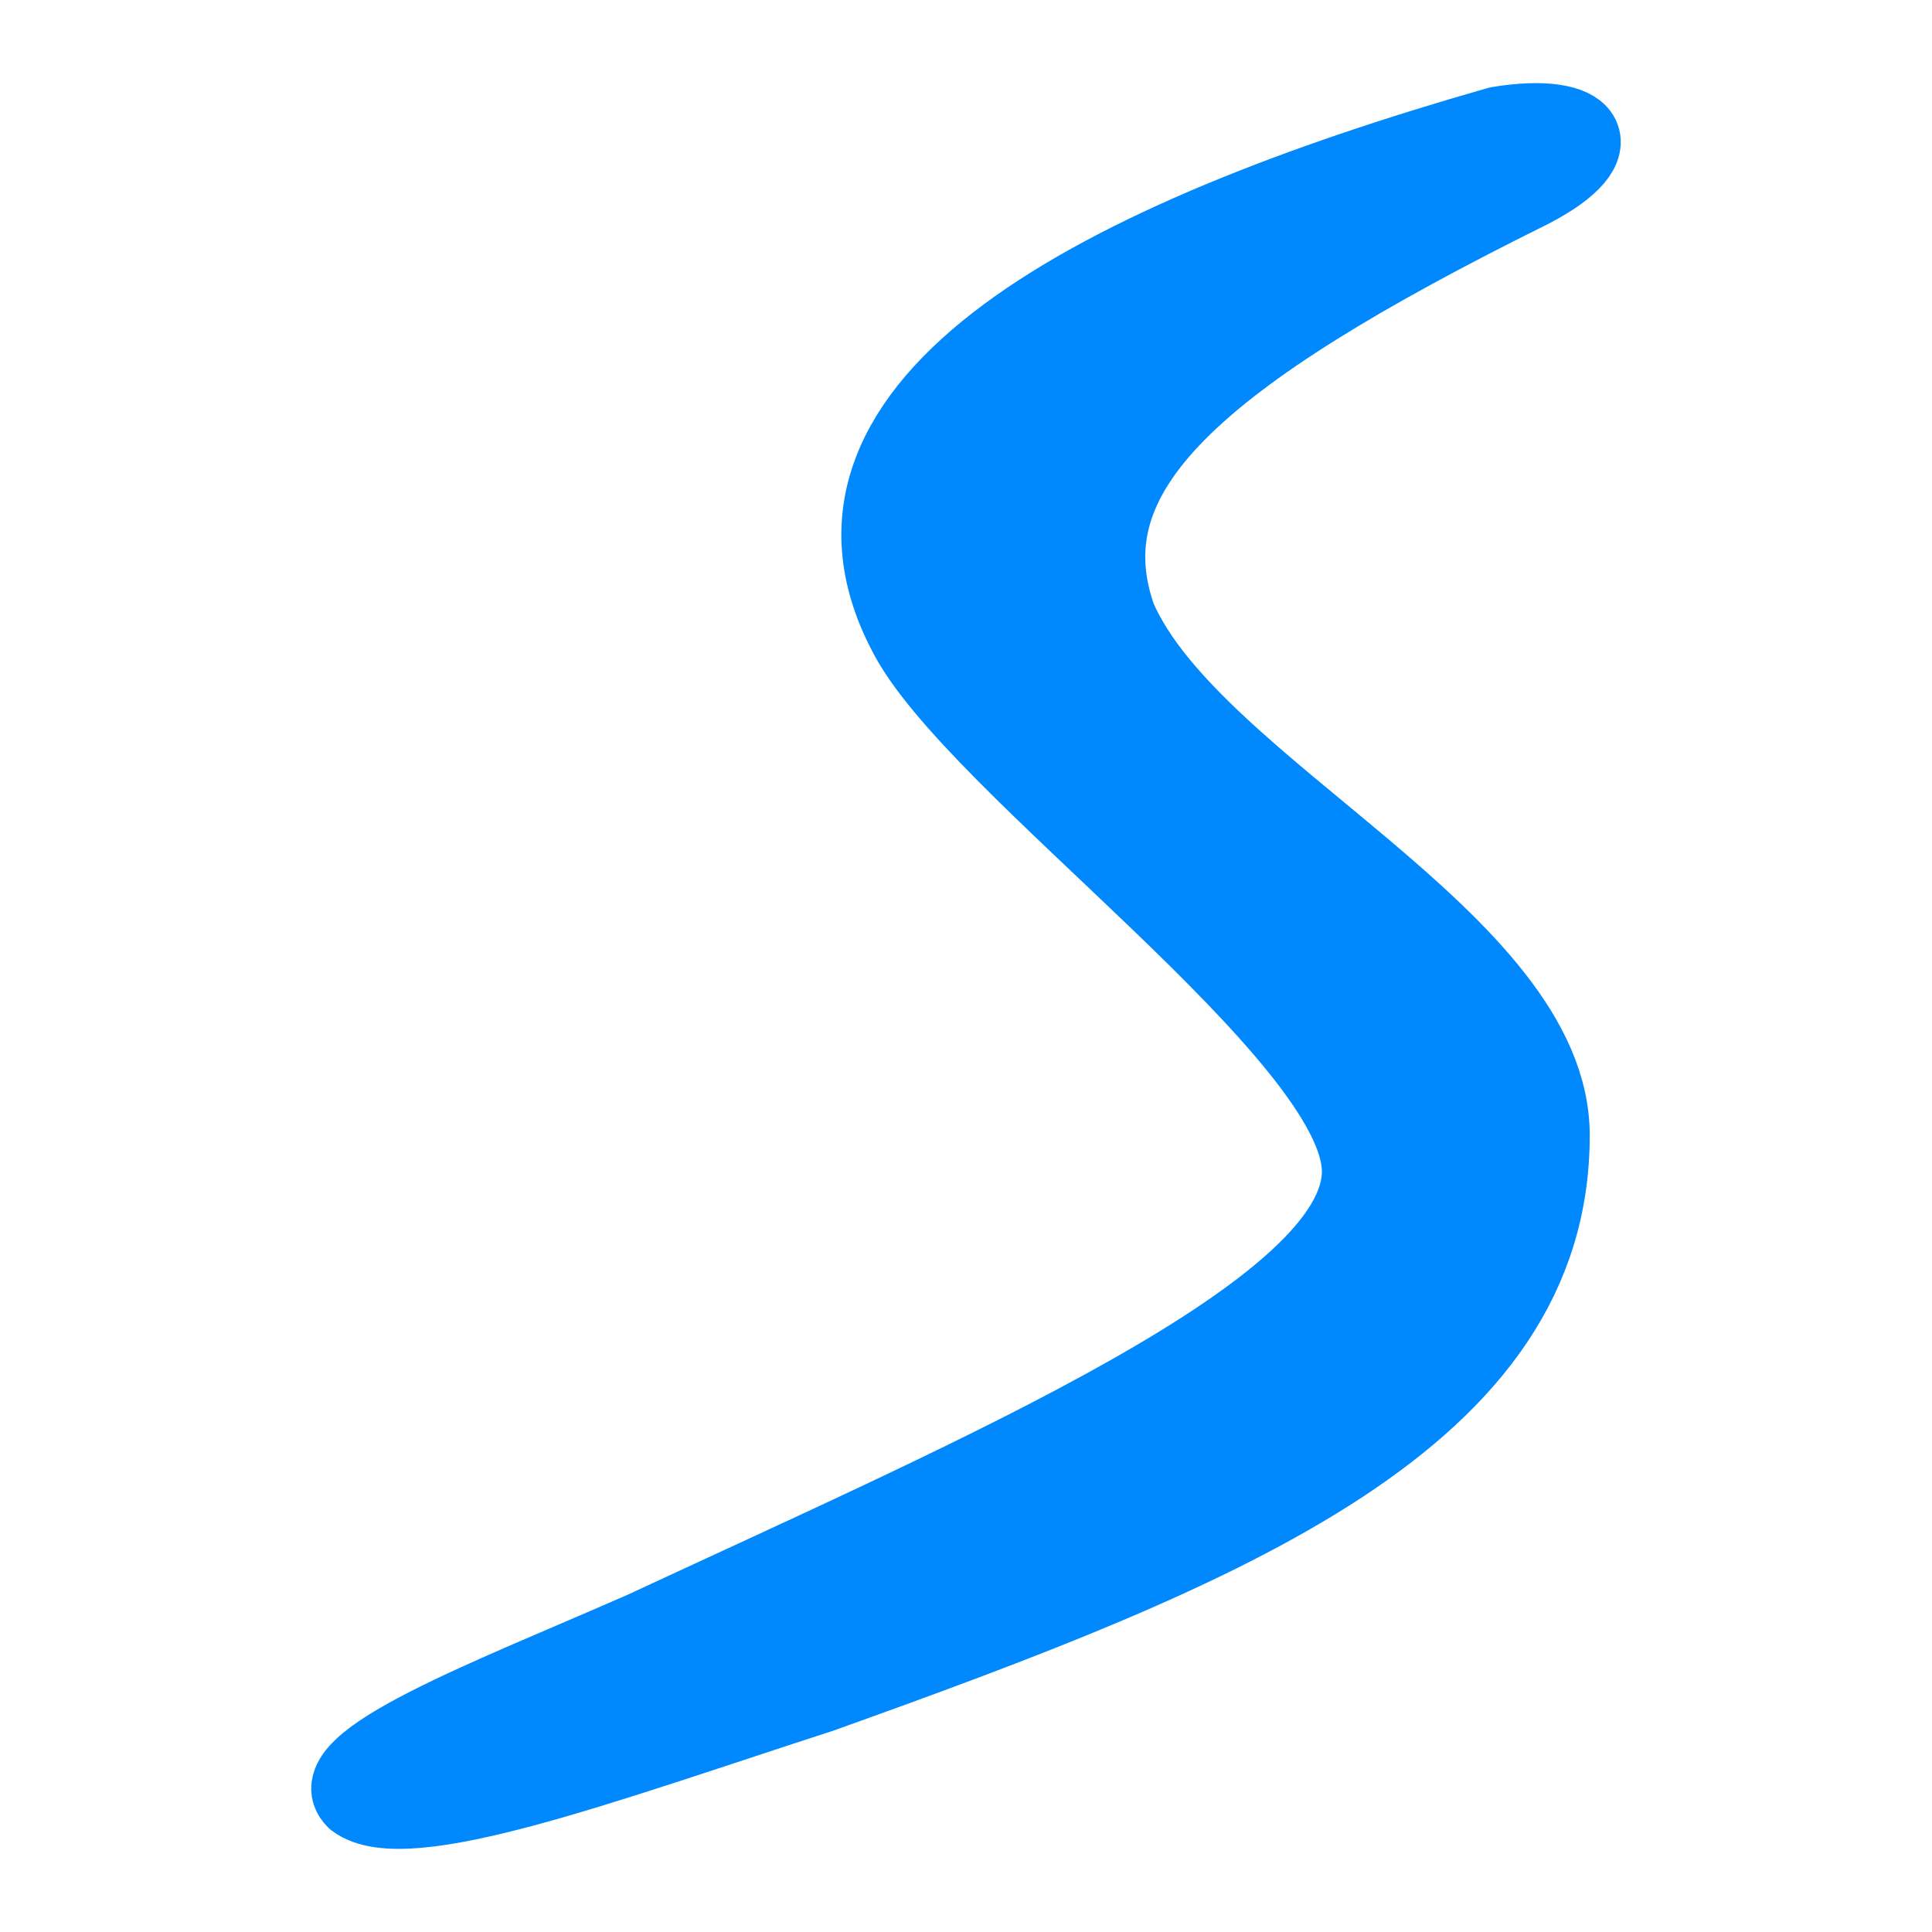
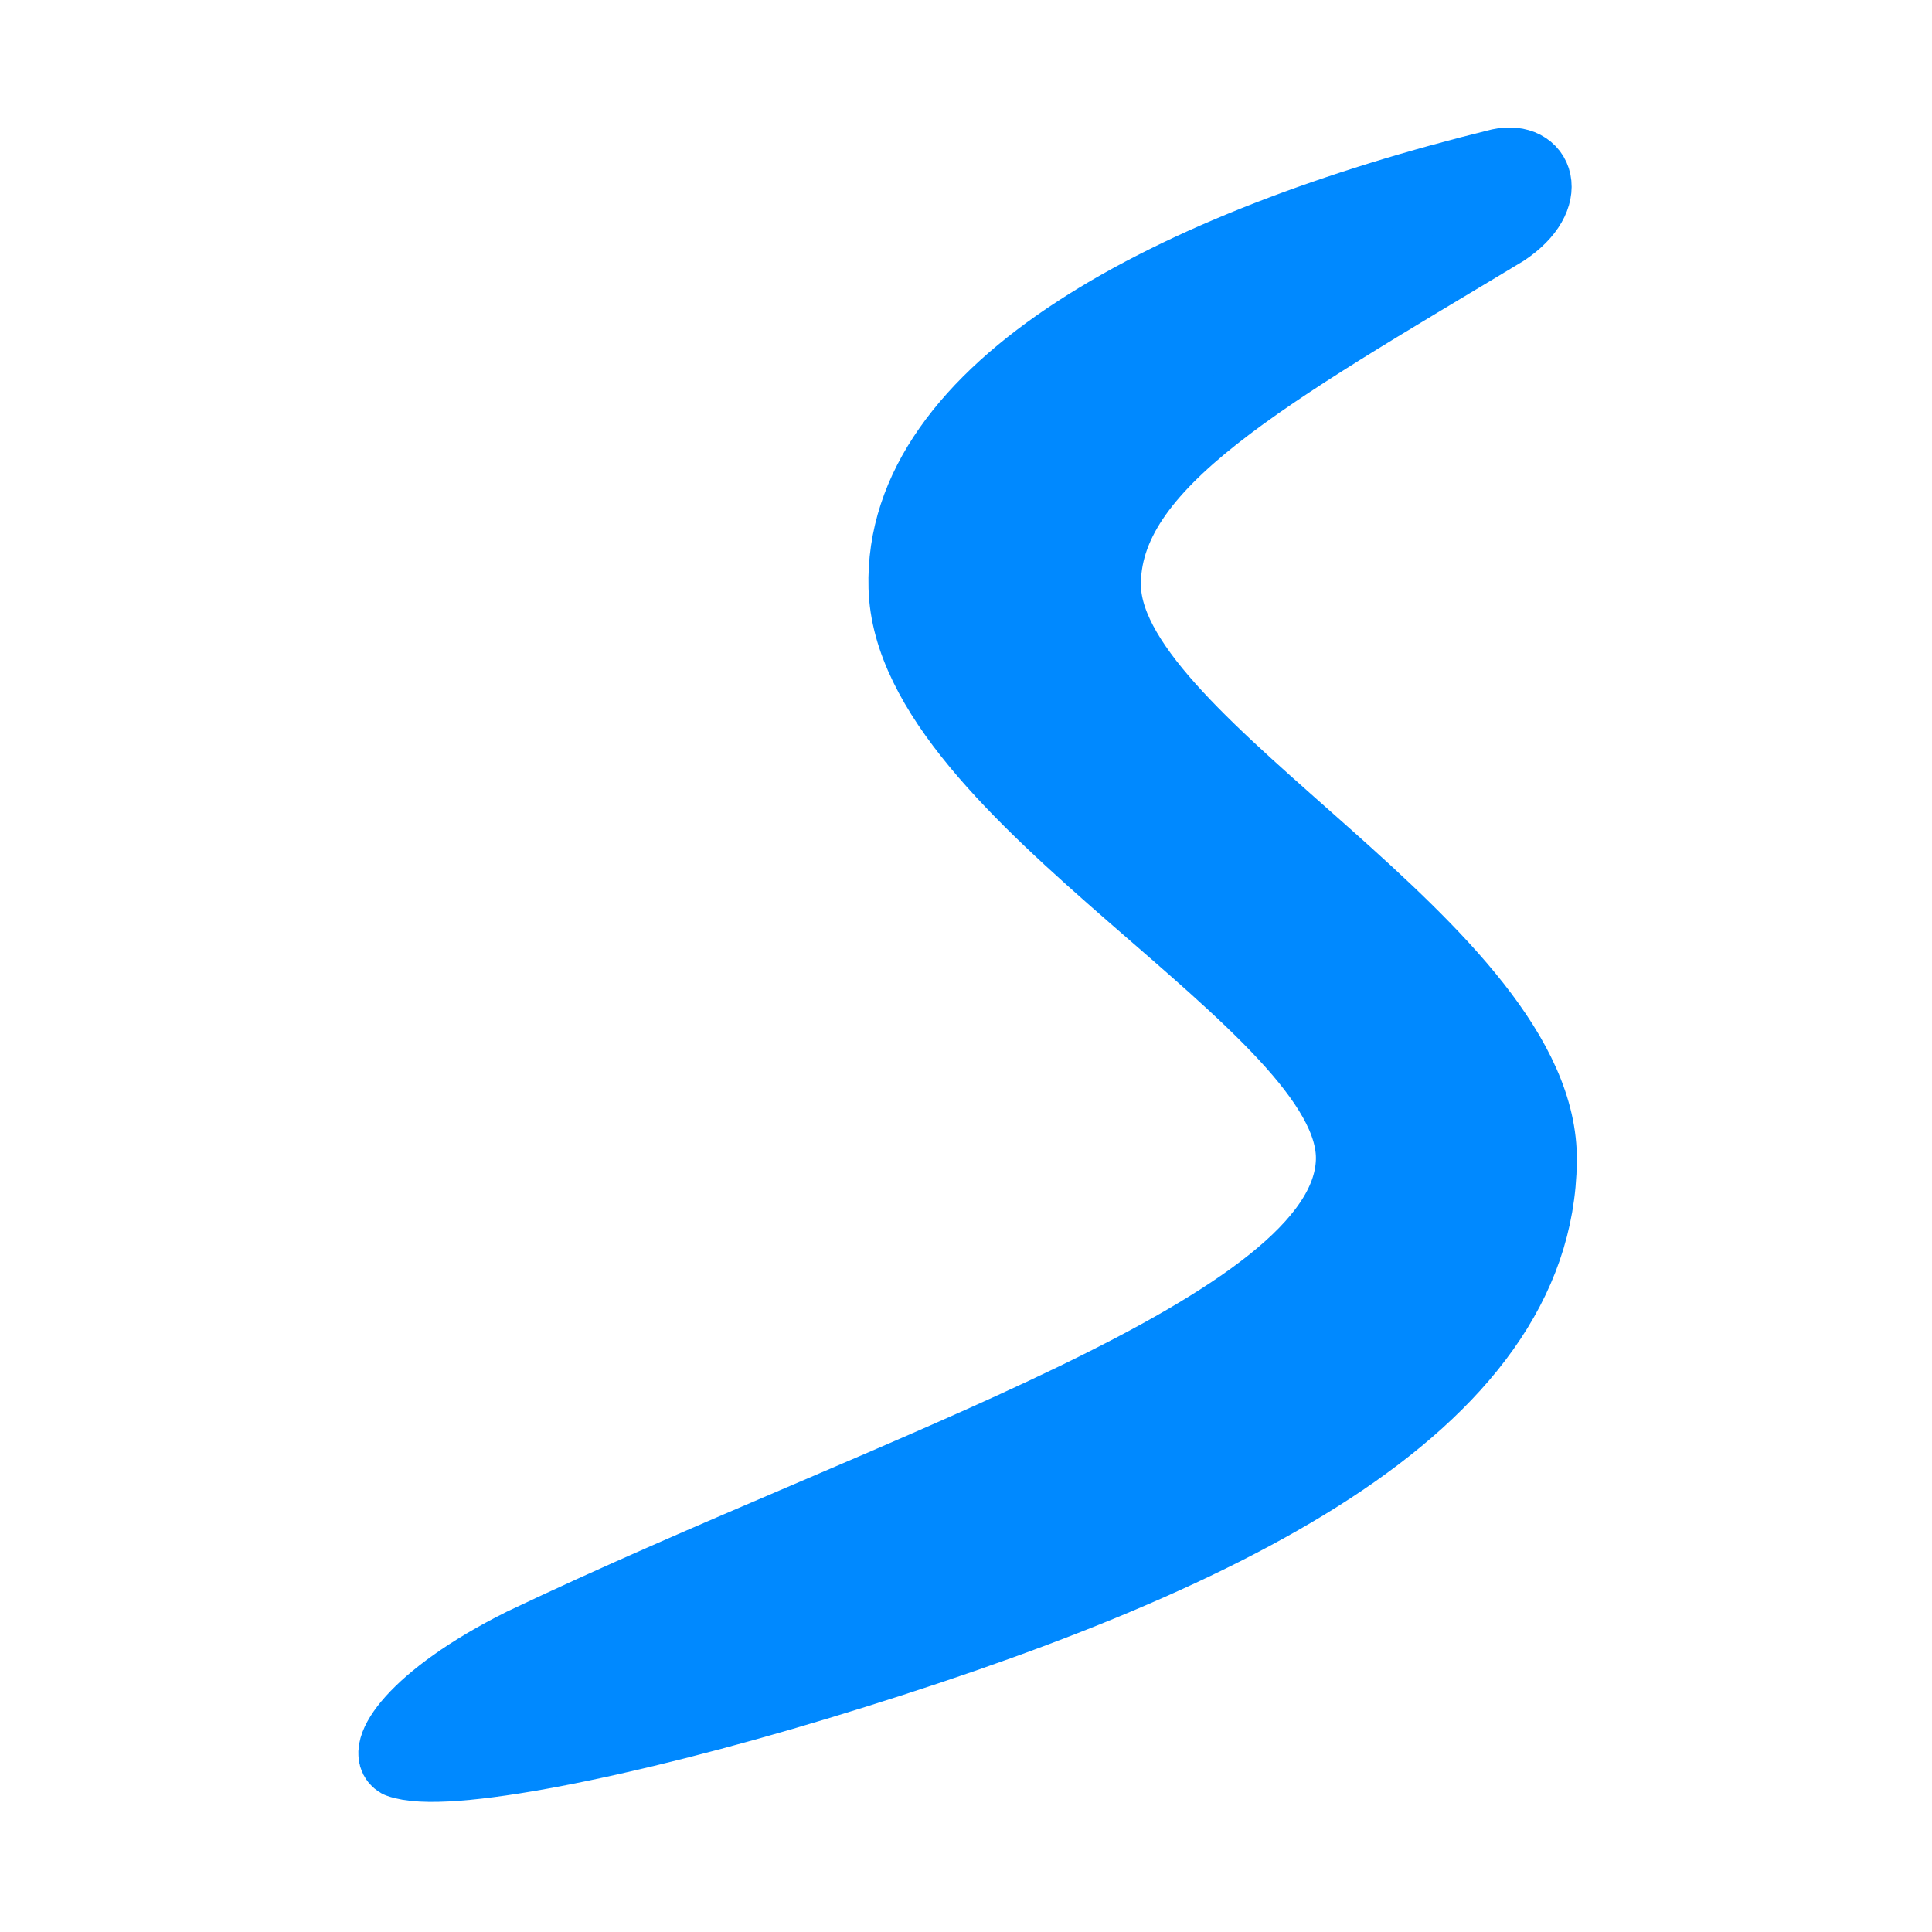
<svg xmlns="http://www.w3.org/2000/svg" viewBox="0 0 64 64">
-   <g transform="matrix(0.9969361 0 0 0.9969361 -0.225353 0.127111)">
-     <g fill="#0089FF">
-       <g stroke="#0089FF" stroke-width="2.5" stroke-linejoin="round">
-         <path d="M50 4C53 3.5 54 4.7 51.1 6.2C39.8 11.8 35.7 15.6 37.4 20.4C39.9 26.1 51.8 31.1 51.8 37.6C51.8 47 41.2 51.3 27.5 56.2C20.4 58.5 13.7 61 12 59.7C10.7 58.4 16.6 56.2 21.6 54C33 48.7 45.4 43.4 45.4 38.8C45.4 34.3 32.5 25.3 30.3 20.9C26.3 13.2 36.7 7.8 50 4Z" />
-       </g>
-     </g>
+   <g transform="translate(1.6 1.6) scale(0.95)">
+     <path fill="#0089FF" stroke="#0089FF" stroke-width="2.4" stroke-linejoin="round" d="M50.6 4C52 3.7 52.6 5.2 50.8 6.4C42.5 11.4 36.8 14.5 36.9 18.8C37.1 24.4 52.2 31.4 52.1 38.8C52 47.4 41 52.8 26.8 57.1C20.2 59.1 13.8 60.4 12.2 59.8C11.5 59.4 12.7 57.5 16.5 55.6C29.5 49.4 45.2 44.6 45.4 38.8C45.6 33.4 30 26.2 29.8 18.8C29.6 11.8 39.2 6.8 50.6 4Z" />
  </g>
</svg>
